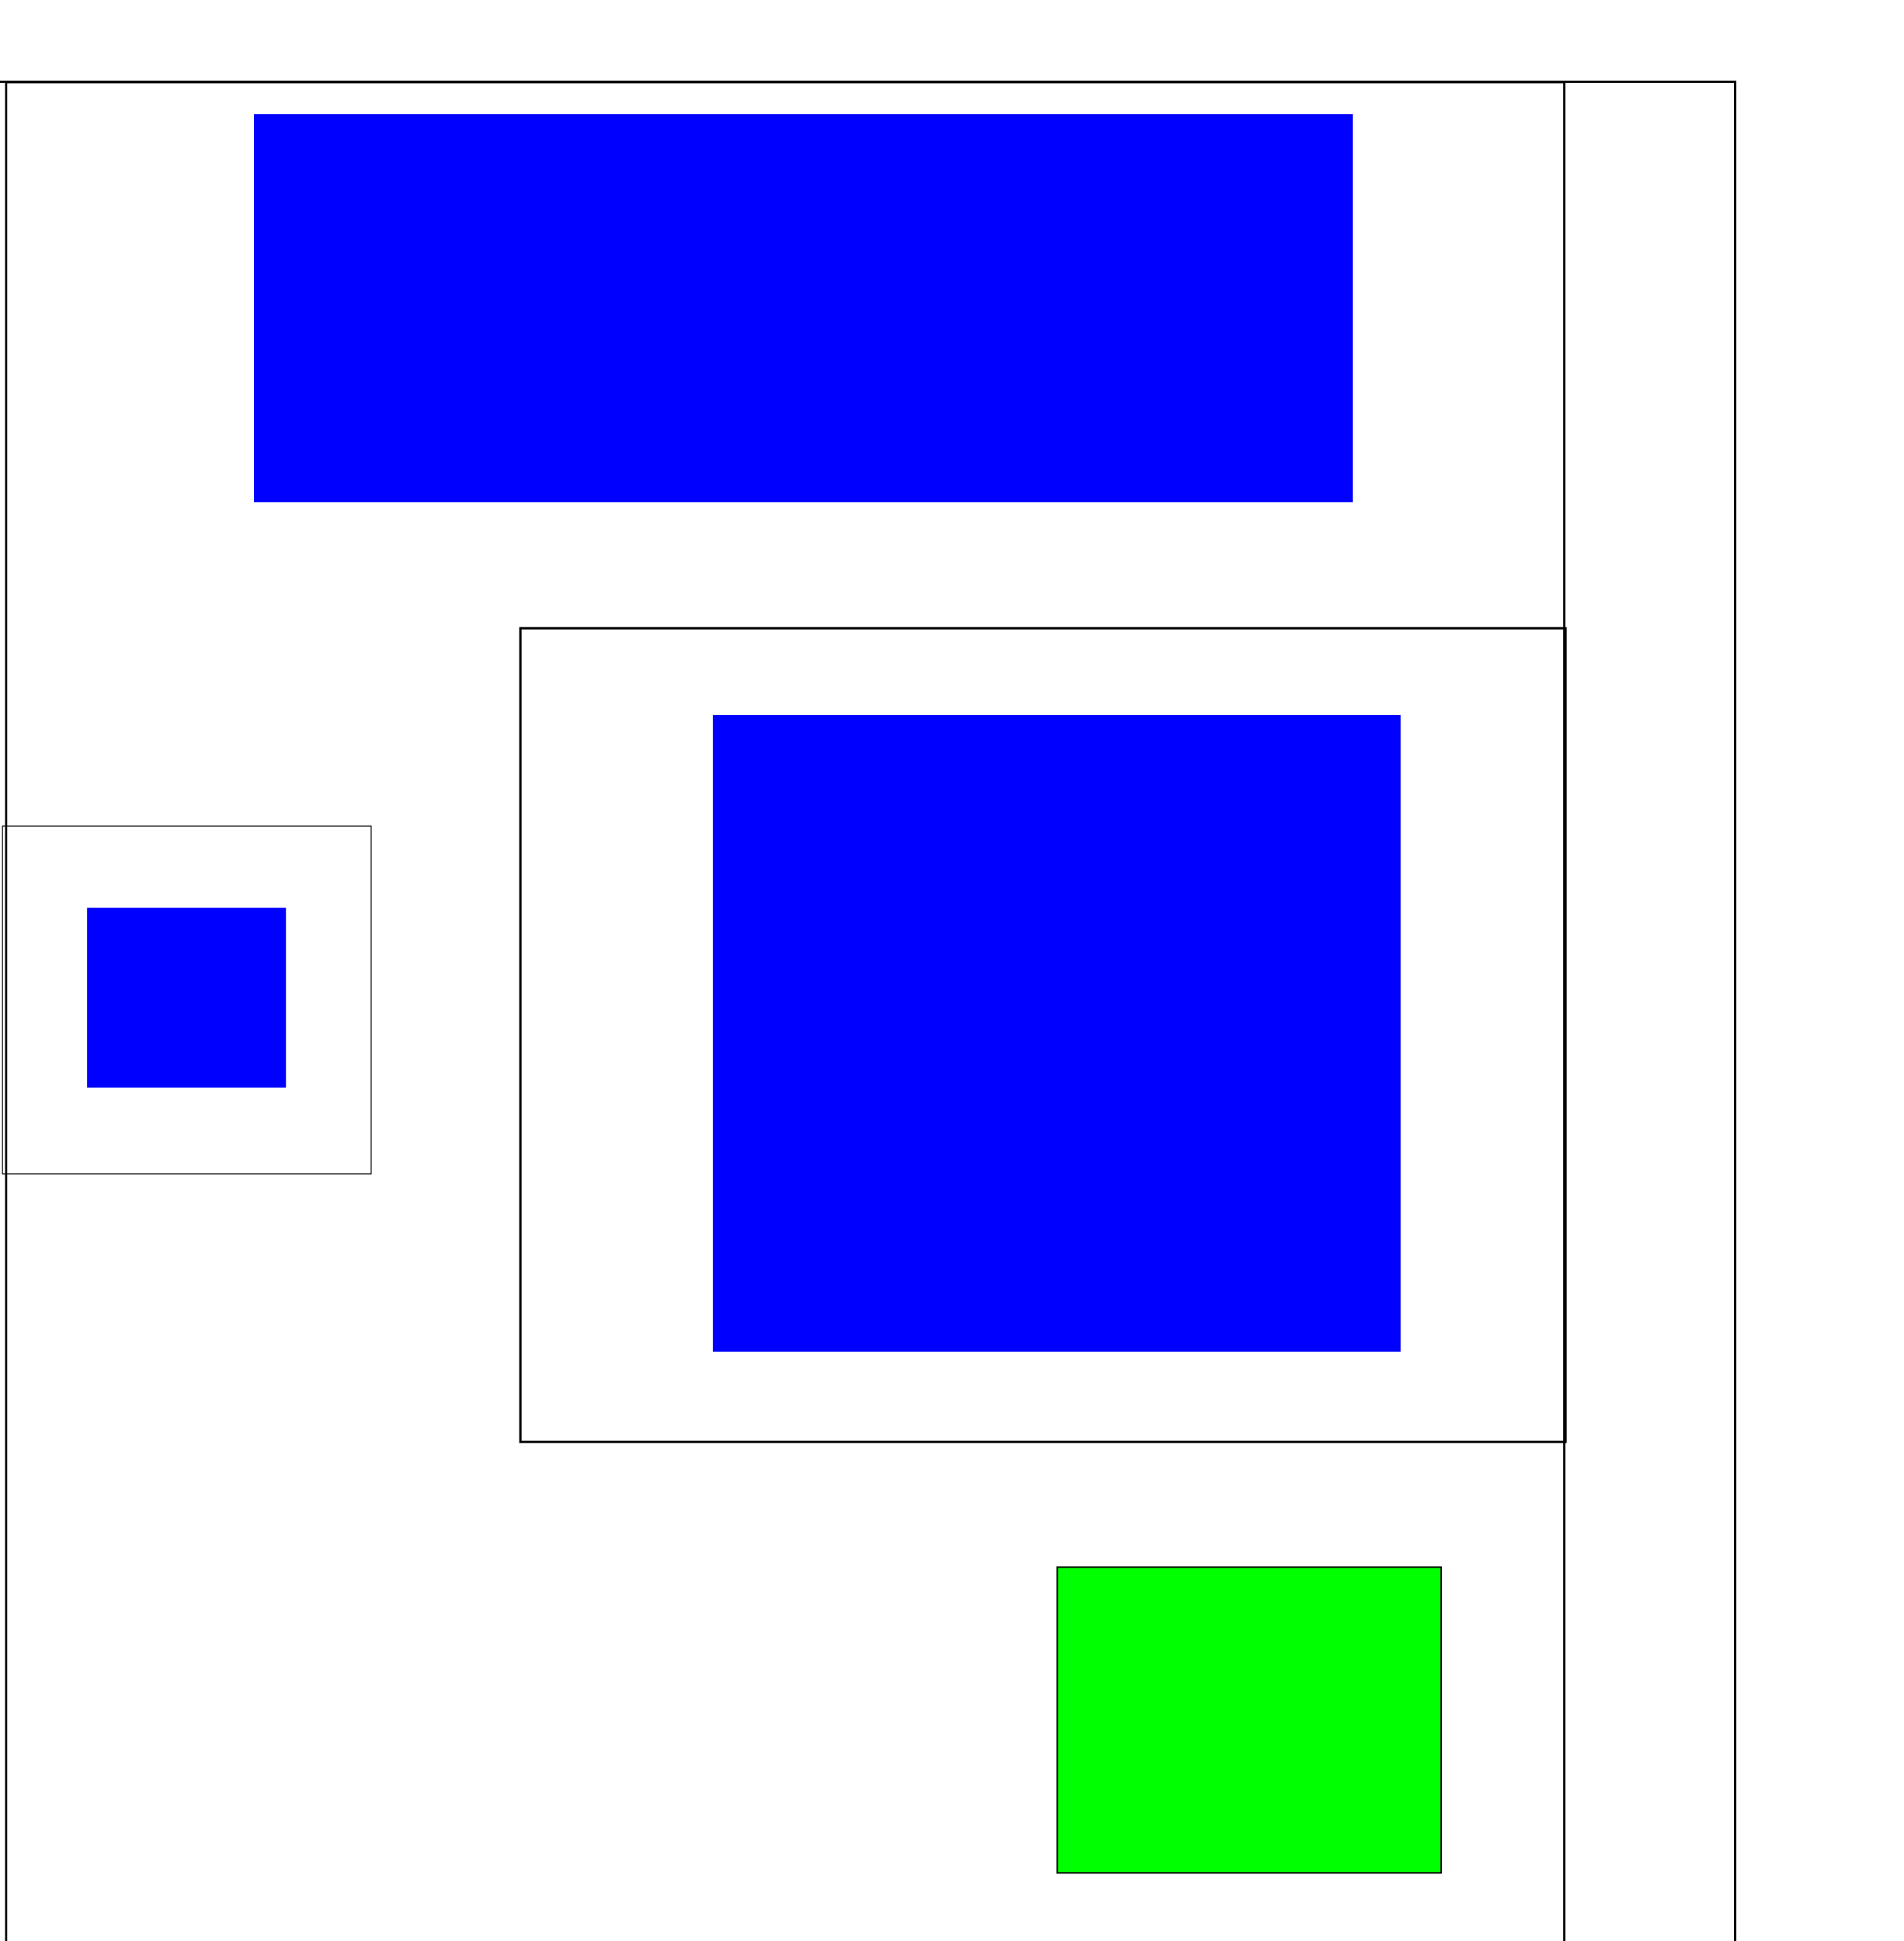
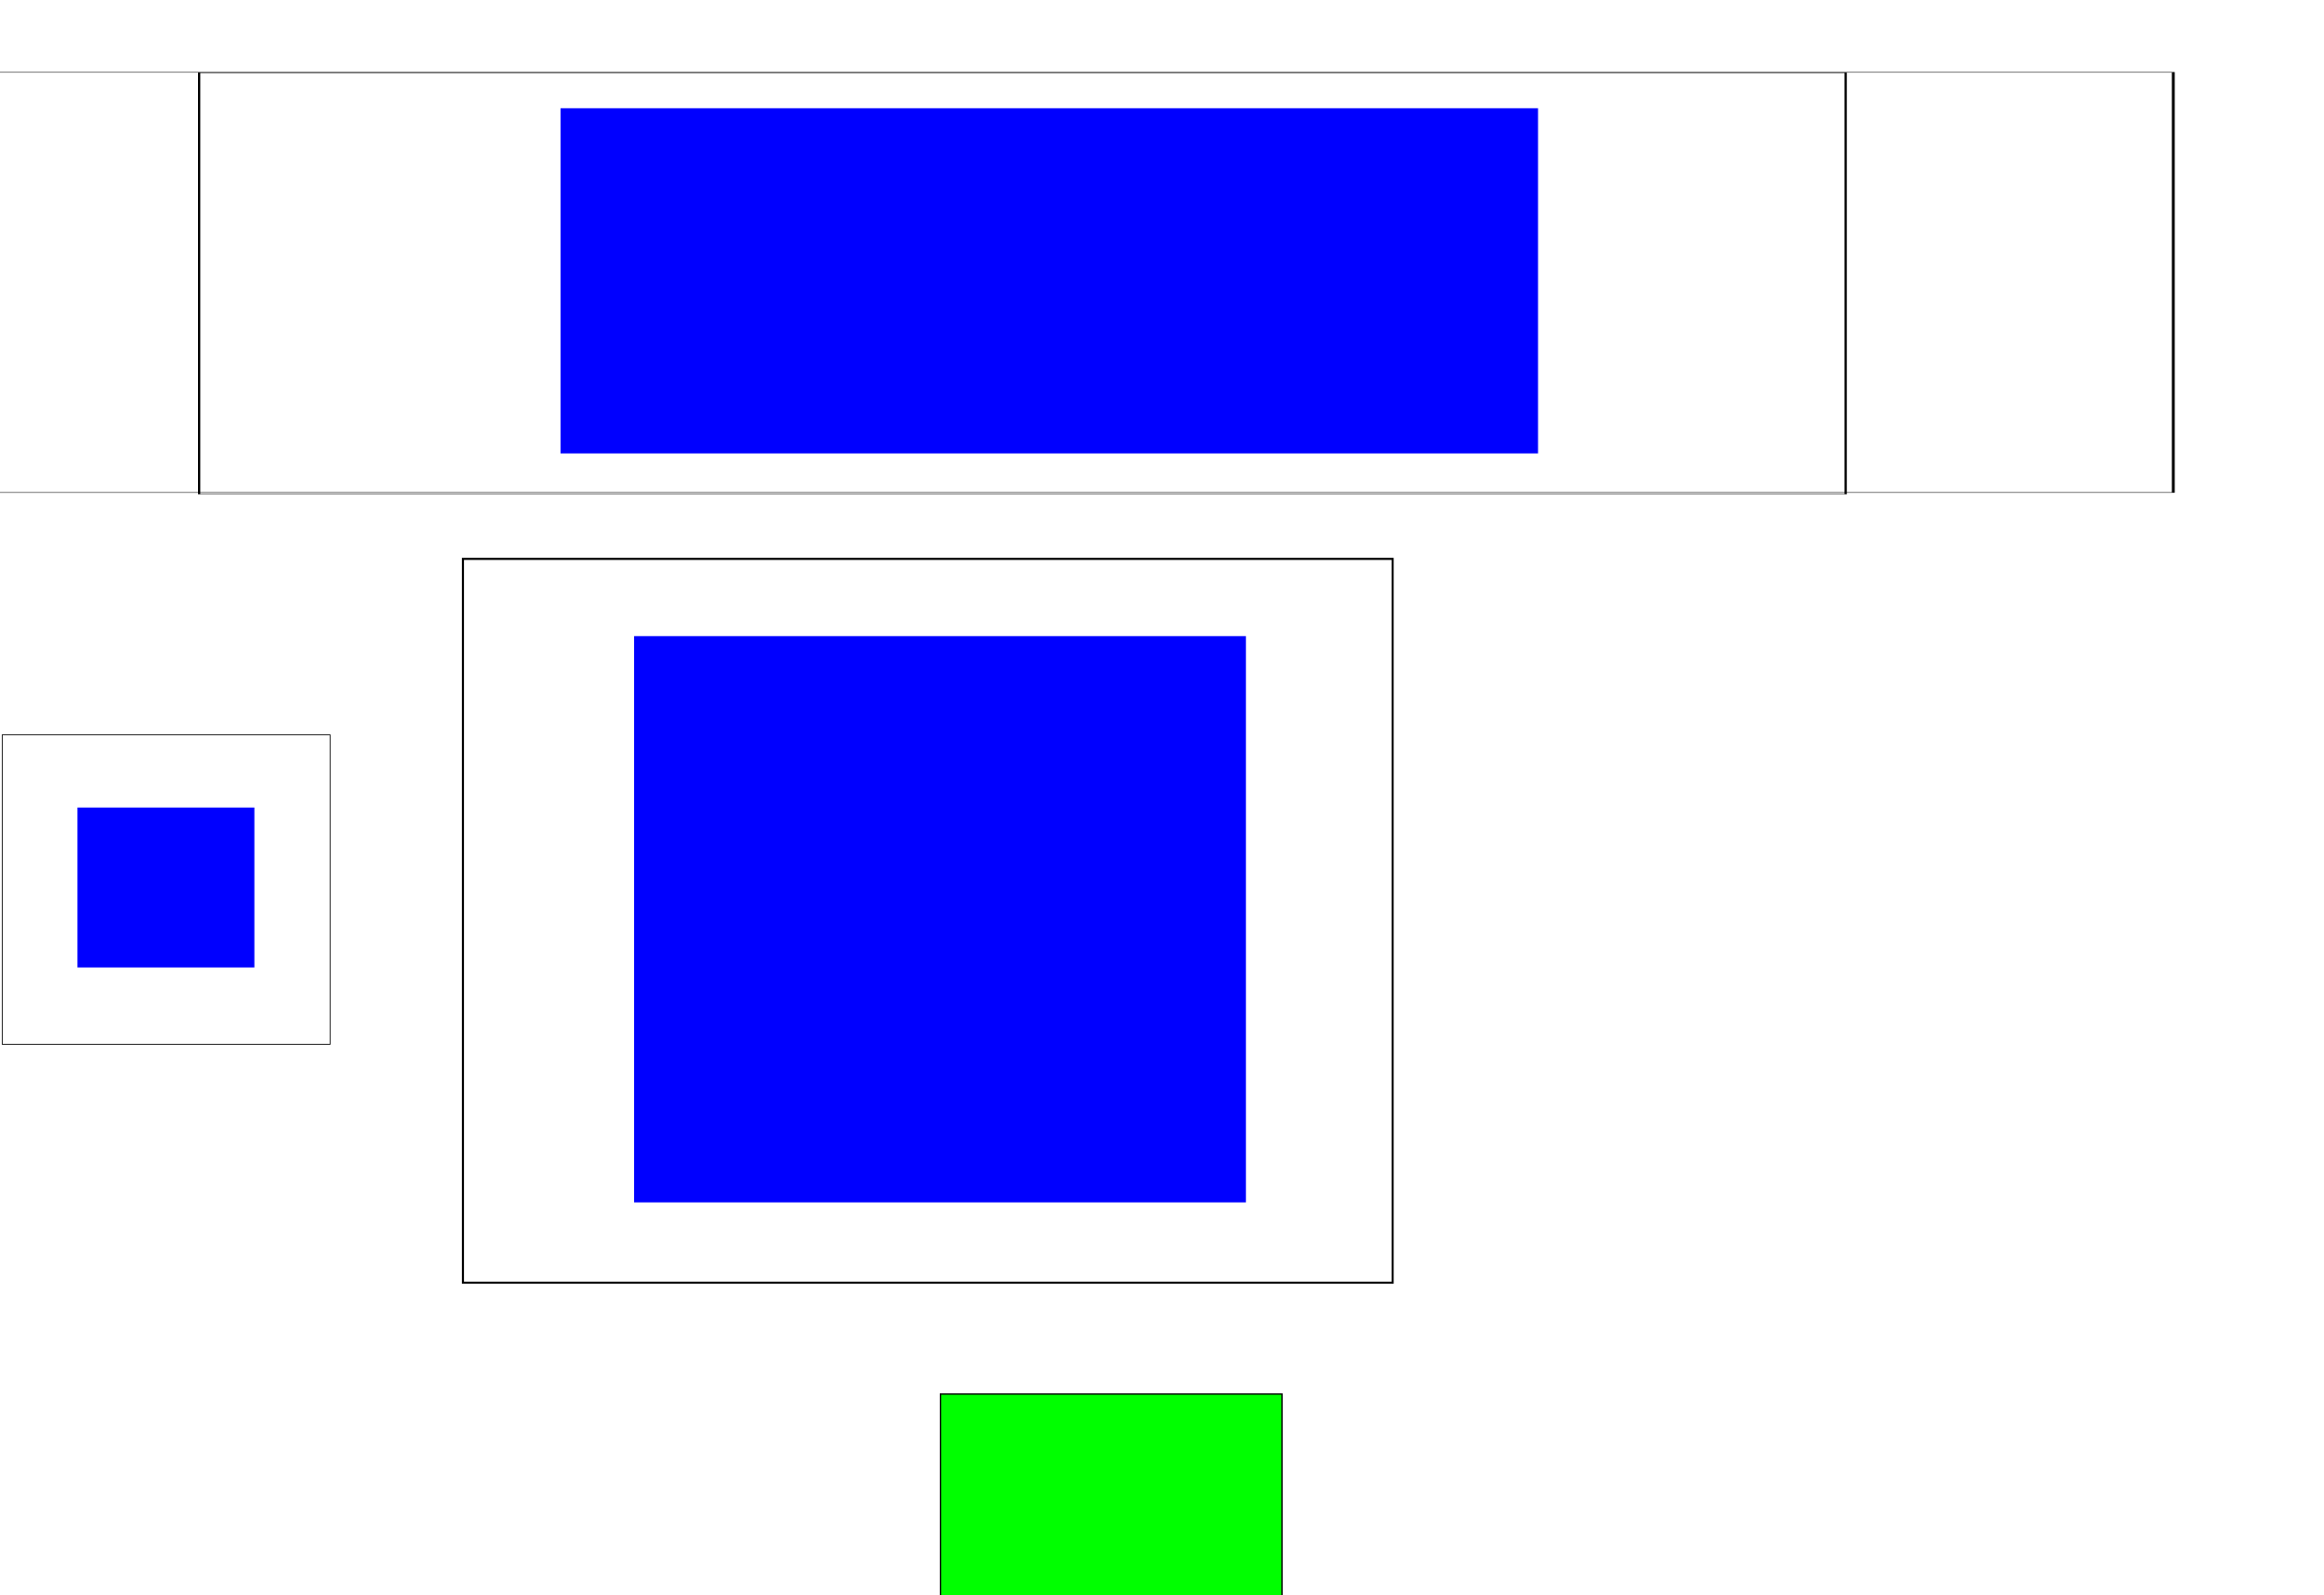
- <svg xmlns="http://www.w3.org/2000/svg" color-interpolation-filters="sRGB">
-   <g data-asvg-display="L">
-     <rect style="fill:none;fill-rule:evenodd;stroke:#000000;stroke-width:0.315" width="255.199" height="260.282" x="-22.274" y="10.981" />
+ <svg xmlns="http://www.w3.org/2000/svg" color-interpolation-filters="sRGB" version="1.1" id="svg856">
+   <defs id="defs860" />
+   <g data-asvg-display="L" id="g826" transform="matrix(1.372546,0,0,0.2436378,8.261539,8.238928)">
+     <rect style="fill:none;fill-rule:evenodd;stroke:#000000;stroke-width:0.315" width="255.199" height="260.282" x="-22.274" y="10.981" id="rect824" />
  </g>
-   <g data-asvg-display="M">
-     <rect style="fill:none;fill-rule:evenodd;stroke:#000000;stroke-width:0.284" width="209.163" height="259.951" x="0.824" y="11.05" />
+   <g data-asvg-display="M" id="g830" transform="matrix(1.187938,0,0,0.2445597,29.07306,8.286739)">
+     <rect style="fill:none;fill-rule:evenodd;stroke:#000000;stroke-width:0.284" width="209.163" height="259.951" x="0.824" y="11.05" id="rect828" />
  </g>
-   <g data-asvg-display="S">
-     <rect style="fill:none;fill-rule:evenodd;stroke:#000000;stroke-width:0.314" width="140.295" height="109.239" x="69.859" y="84.348" />
+   <g data-asvg-display="S" id="g834">
+     <rect style="fill:none;fill-rule:evenodd;stroke:#000000;stroke-width:0.314" width="140.295" height="109.239" x="69.859" y="84.348" id="rect832" />
  </g>
-   <g data-asvg-display="T">
-     <rect style="fill:none;fill-rule:evenodd;stroke:#000000;stroke-width:0.122" width="49.491" height="46.688" x="0.332" y="110.912" />
+   <g data-asvg-display="T" id="g838">
+     <rect style="fill:none;fill-rule:evenodd;stroke:#000000;stroke-width:0.122" width="49.491" height="46.688" x="0.332" y="110.912" id="rect836" />
  </g>
-   <g data-asvg-popuplink="1">
-     <rect style="fill:#0000ff;stroke:none;stroke-width:0.458" width="147.505" height="52.095" x="34.092" y="15.334" />
+   <g data-asvg-popuplink="1" id="g842" transform="translate(50.5,1)">
+     <rect style="fill:#0000ff;stroke:none;stroke-width:0.458" width="147.505" height="52.095" x="34.092" y="15.334" id="rect840" />
  </g>
-   <g data-asvg-popuplink="1">
-     <rect style="fill:#0000ff;stroke:none;stroke-width:0.464" width="92.328" height="85.463" x="95.686" y="96.004" />
+   <g data-asvg-popuplink="1" id="g846">
+     <rect style="fill:#0000ff;stroke:none;stroke-width:0.464" width="92.328" height="85.463" x="95.686" y="96.004" id="rect844" />
  </g>
-   <g data-asvg-popuplink="1">
-     <rect style="fill:#0000ff;stroke:none;stroke-width:0.133" width="26.696" height="24.136" x="11.691" y="121.874" />
+   <g data-asvg-popuplink="1" id="g850">
+     <rect style="fill:#0000ff;stroke:none;stroke-width:0.133" width="26.696" height="24.136" x="11.691" y="121.874" id="rect848" />
  </g>
-   <g data-asvg-popup="1" data-asvg-icon-close="tl">
-     <rect style="fill:#00ff00;stroke:#000000;stroke-width:0.201;stroke-opacity:1" width="51.543" height="41.056" x="141.916" y="210.397" />
+   <g data-asvg-popup="1" data-asvg-icon-close="tl" id="g854">
+     <rect style="fill:#00ff00;stroke:#000000;stroke-width:0.201;stroke-opacity:1" width="51.543" height="41.056" x="141.916" y="210.397" id="rect852" />
  </g>
</svg>
